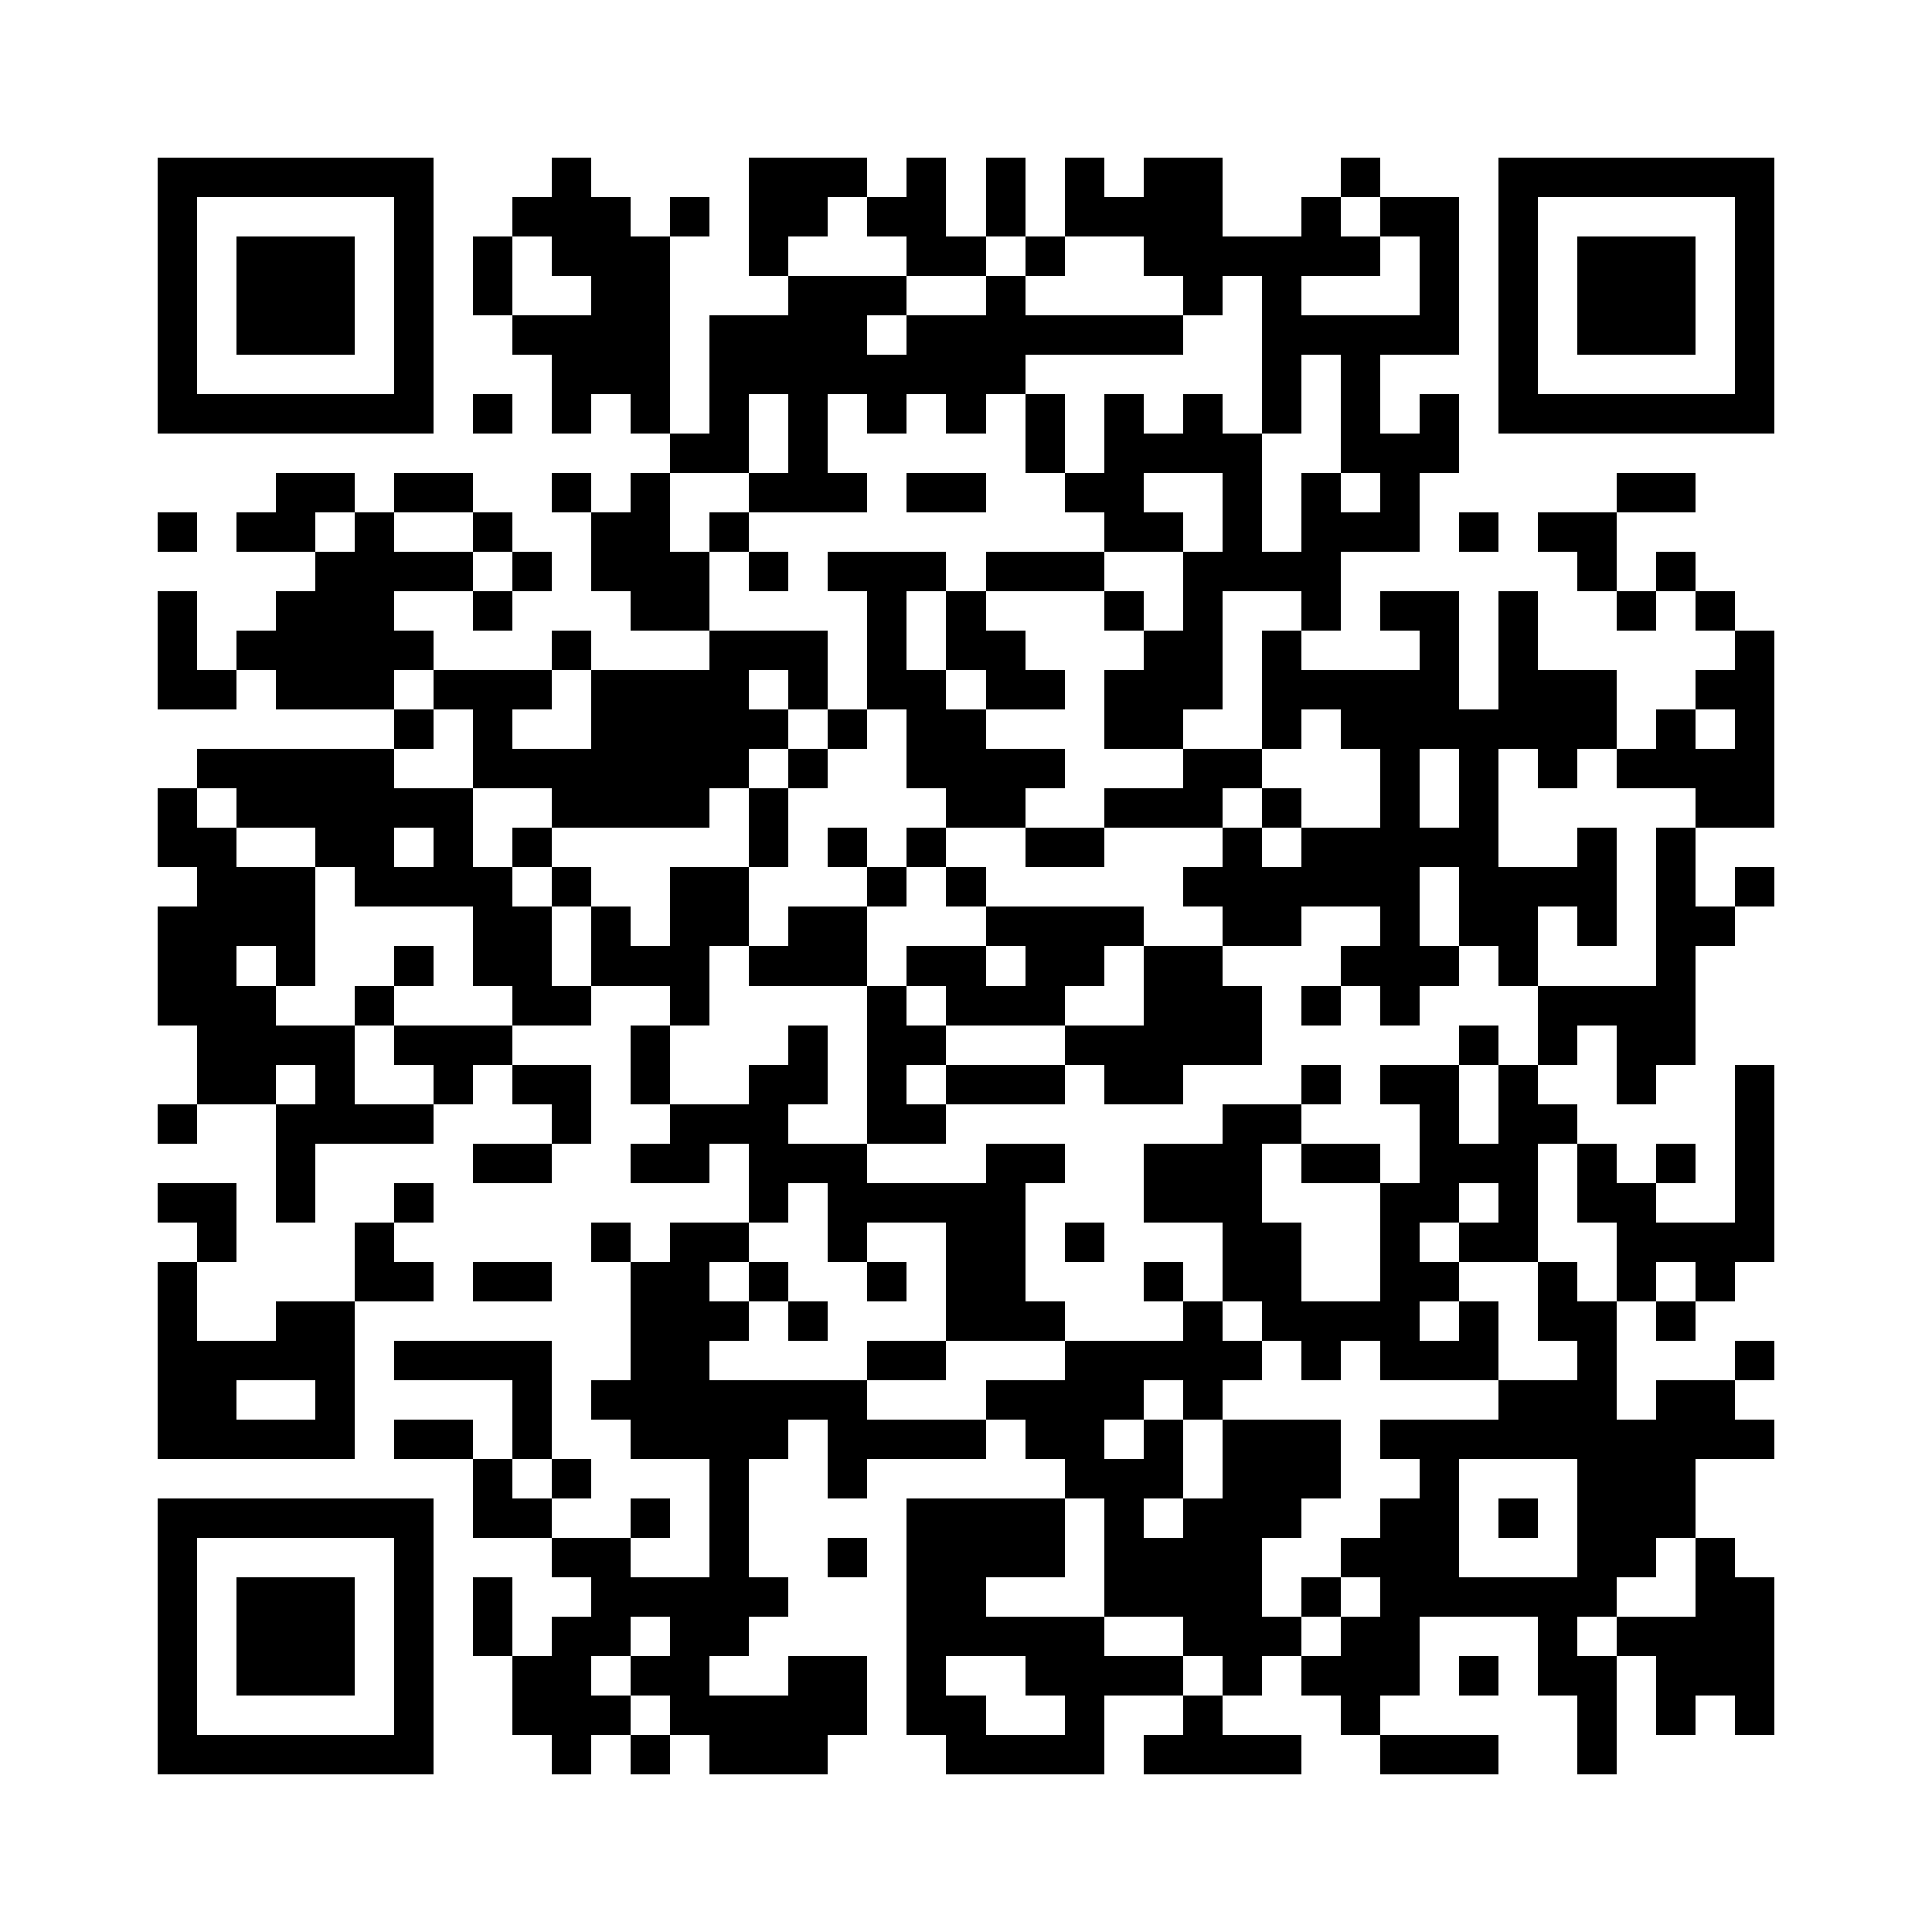
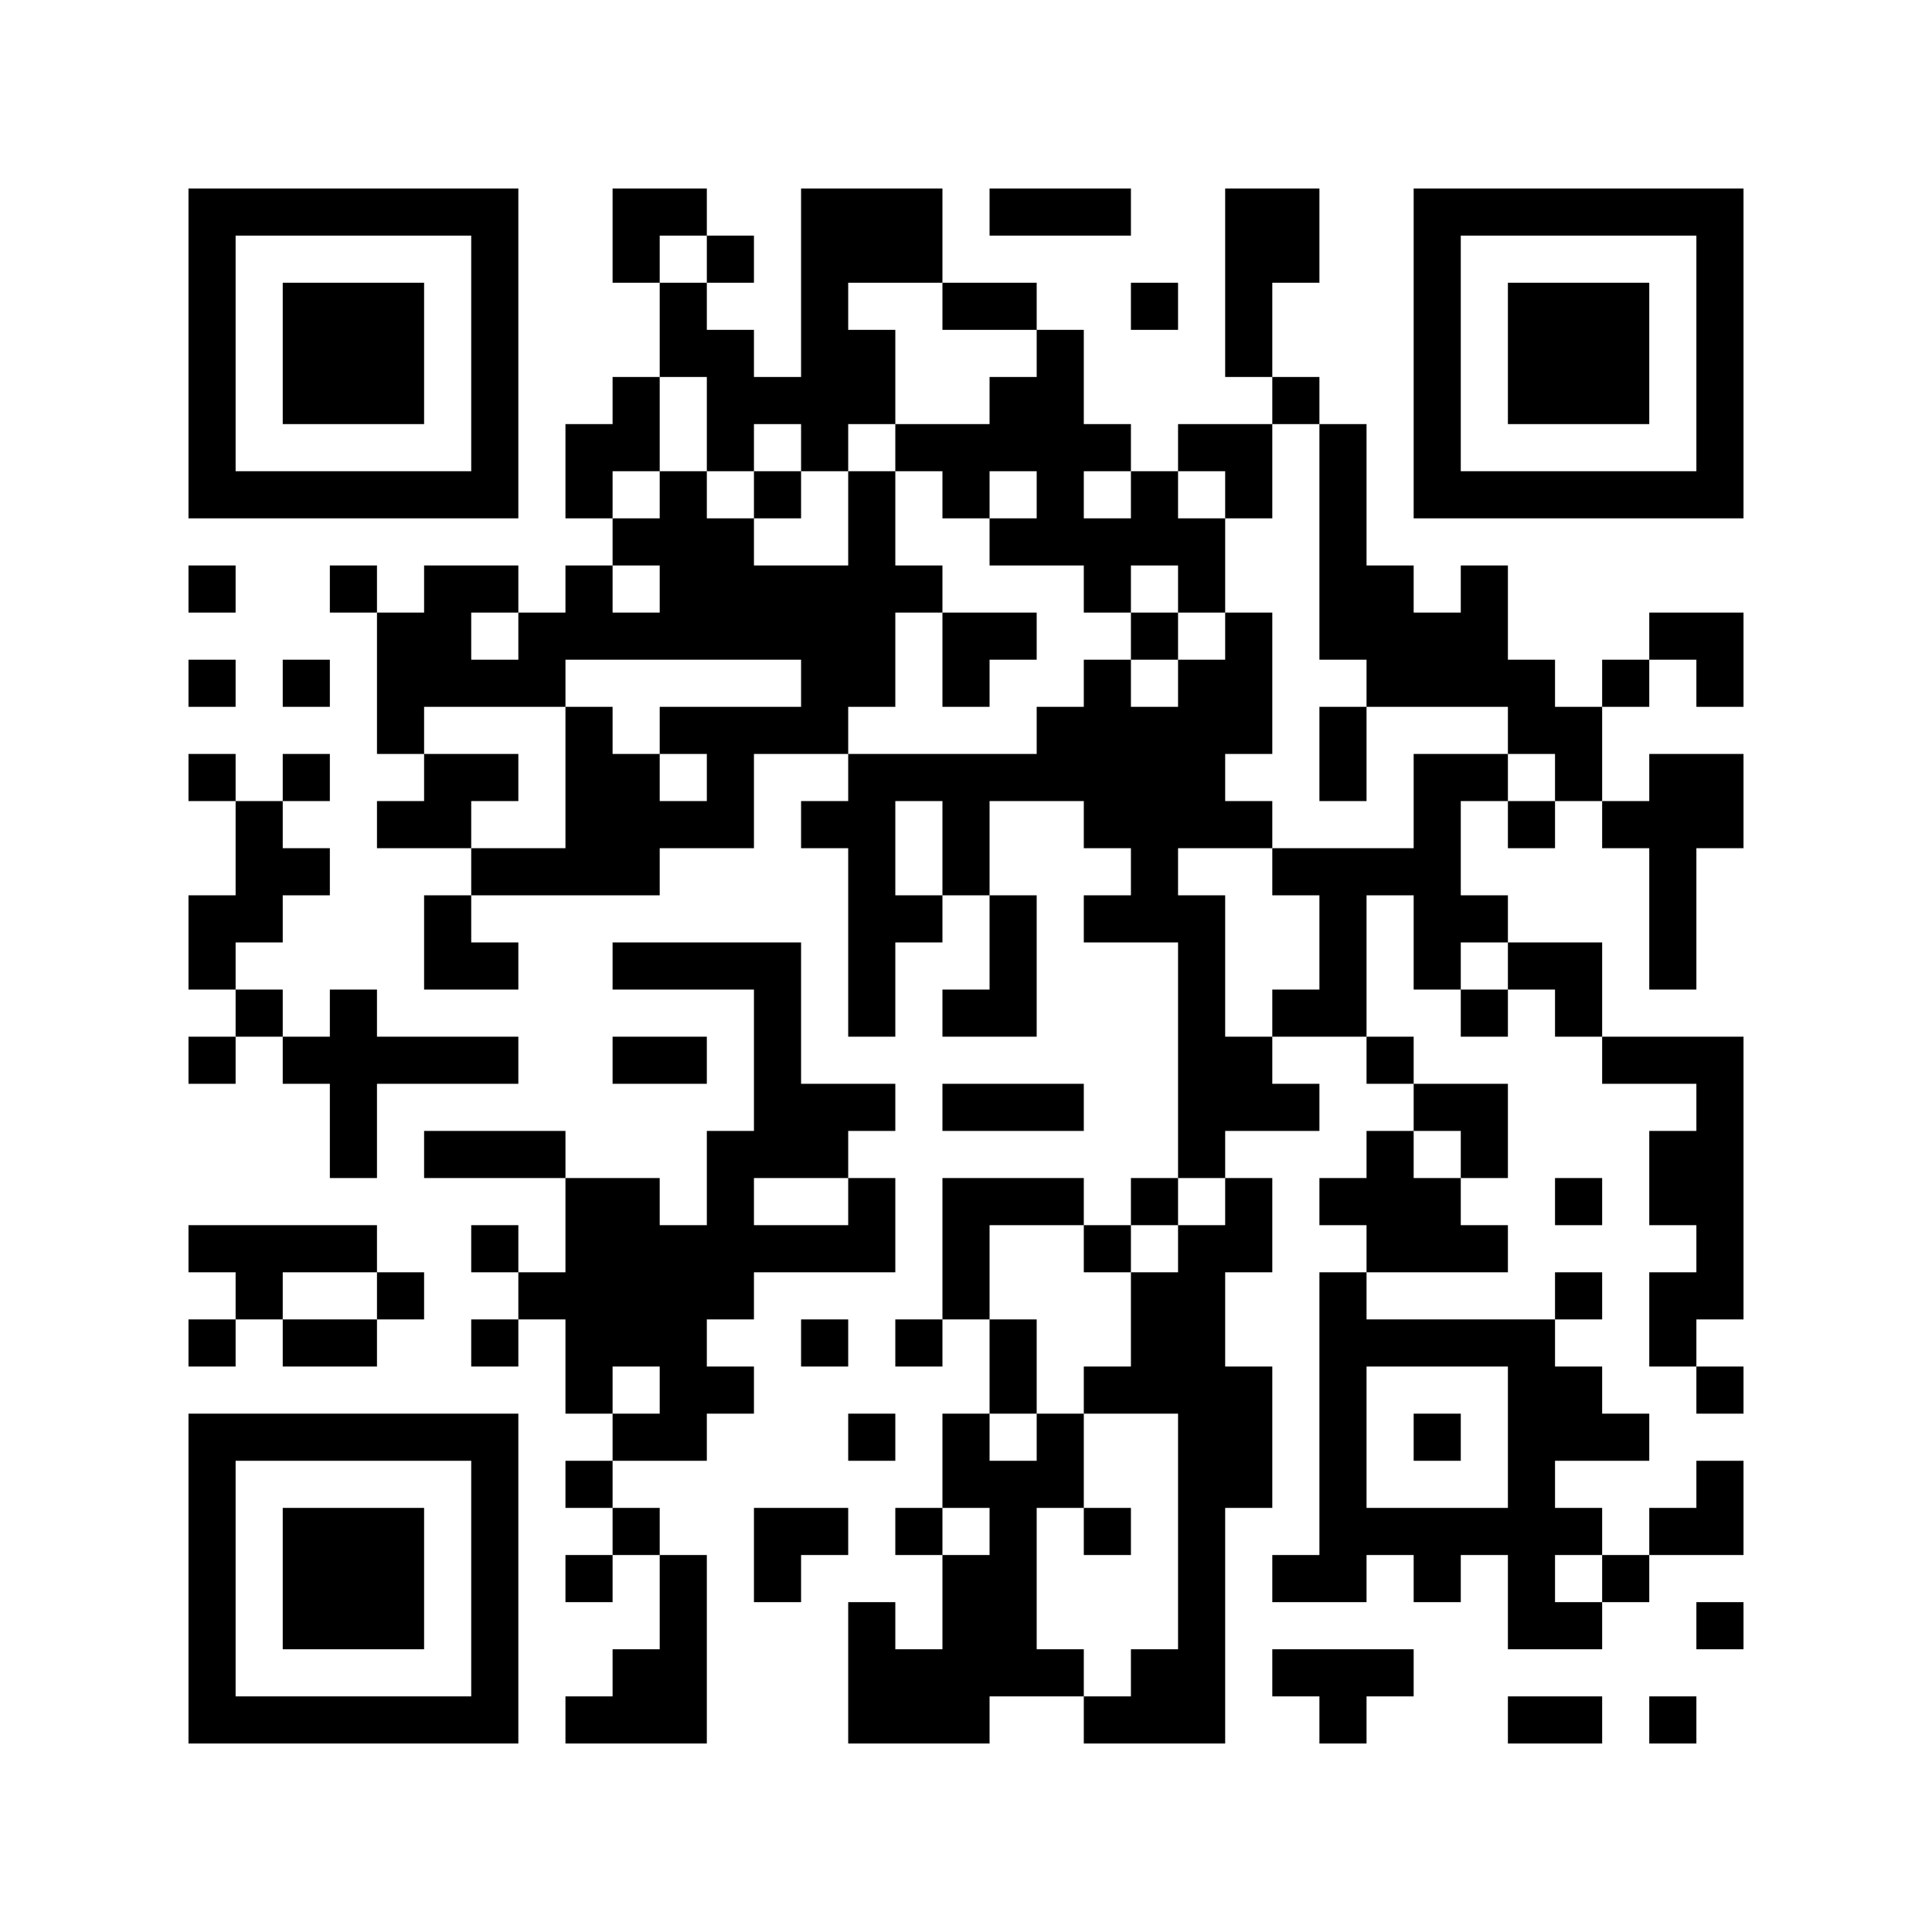
- <svg xmlns="http://www.w3.org/2000/svg" viewBox="0 0 49 49" shape-rendering="crispEdges">
-   <path fill="#ffffff" d="M0 0h49v49H0z" />
-   <path stroke="#000000" d="M4 4.5h7m3 0h1m4 0h3m1 0h1m1 0h1m1 0h1m1 0h2m3 0h1m3 0h7M4 5.5h1m5 0h1m2 0h3m1 0h1m1 0h2m1 0h2m1 0h1m1 0h4m2 0h1m1 0h2m1 0h1m5 0h1M4 6.5h1m1 0h3m1 0h1m1 0h1m1 0h3m2 0h1m3 0h2m1 0h1m2 0h6m1 0h1m1 0h1m1 0h3m1 0h1M4 7.5h1m1 0h3m1 0h1m1 0h1m2 0h2m3 0h3m2 0h1m4 0h1m1 0h1m3 0h1m1 0h1m1 0h3m1 0h1M4 8.5h1m1 0h3m1 0h1m2 0h4m1 0h4m1 0h7m2 0h5m1 0h1m1 0h3m1 0h1M4 9.5h1m5 0h1m3 0h3m1 0h8m6 0h1m1 0h1m3 0h1m5 0h1M4 10.5h7m1 0h1m1 0h1m1 0h1m1 0h1m1 0h1m1 0h1m1 0h1m1 0h1m1 0h1m1 0h1m1 0h1m1 0h1m1 0h1m1 0h7M17 11.5h2m1 0h1m5 0h1m1 0h4m2 0h3M7 12.5h2m1 0h2m2 0h1m1 0h1m2 0h3m1 0h2m2 0h2m2 0h1m1 0h1m1 0h1m5 0h2M4 13.5h1m1 0h2m1 0h1m2 0h1m2 0h2m1 0h1m9 0h2m1 0h1m1 0h3m1 0h1m1 0h2M8 14.5h4m1 0h1m1 0h3m1 0h1m1 0h3m1 0h3m2 0h4m6 0h1m1 0h1M4 15.5h1m2 0h3m2 0h1m3 0h2m4 0h1m1 0h1m3 0h1m1 0h1m2 0h1m1 0h2m1 0h1m2 0h1m1 0h1M4 16.5h1m1 0h5m3 0h1m3 0h3m1 0h1m1 0h2m3 0h2m1 0h1m3 0h1m1 0h1m5 0h1M4 17.5h2m1 0h3m1 0h3m1 0h4m1 0h1m1 0h2m1 0h2m1 0h3m1 0h5m1 0h3m2 0h2M10 18.5h1m1 0h1m2 0h5m1 0h1m1 0h2m3 0h2m2 0h1m1 0h7m1 0h1m1 0h1M5 19.5h5m2 0h7m1 0h1m2 0h4m3 0h2m3 0h1m1 0h1m1 0h1m1 0h4M4 20.5h1m1 0h6m2 0h4m1 0h1m4 0h2m2 0h3m1 0h1m2 0h1m1 0h1m5 0h2M4 21.5h2m2 0h2m1 0h1m1 0h1m5 0h1m1 0h1m1 0h1m2 0h2m3 0h1m1 0h5m2 0h1m1 0h1M5 22.5h3m1 0h4m1 0h1m2 0h2m3 0h1m1 0h1m5 0h6m1 0h4m1 0h1m1 0h1M4 23.5h4m4 0h2m1 0h1m1 0h2m1 0h2m3 0h4m2 0h2m2 0h1m1 0h2m1 0h1m1 0h2M4 24.5h2m1 0h1m2 0h1m1 0h2m1 0h3m1 0h3m1 0h2m1 0h2m1 0h2m3 0h3m1 0h1m3 0h1M4 25.5h3m2 0h1m3 0h2m2 0h1m4 0h1m1 0h3m2 0h3m1 0h1m1 0h1m3 0h4M5 26.5h4m1 0h3m3 0h1m3 0h1m1 0h2m3 0h5m5 0h1m1 0h1m1 0h2M5 27.5h2m1 0h1m2 0h1m1 0h2m1 0h1m2 0h2m1 0h1m1 0h3m1 0h2m3 0h1m1 0h2m1 0h1m2 0h1m2 0h1M4 28.5h1m2 0h4m3 0h1m2 0h3m2 0h2m7 0h2m3 0h1m1 0h2m4 0h1M7 29.5h1m4 0h2m2 0h2m1 0h3m3 0h2m2 0h3m1 0h2m1 0h3m1 0h1m1 0h1m1 0h1M4 30.5h2m1 0h1m2 0h1m8 0h1m1 0h5m3 0h3m3 0h2m1 0h1m1 0h2m2 0h1M5 31.5h1m3 0h1m5 0h1m1 0h2m2 0h1m2 0h2m1 0h1m3 0h2m2 0h1m1 0h2m2 0h4M4 32.5h1m4 0h2m1 0h2m2 0h2m1 0h1m2 0h1m1 0h2m3 0h1m1 0h2m2 0h2m2 0h1m1 0h1m1 0h1M4 33.5h1m2 0h2m7 0h3m1 0h1m3 0h3m3 0h1m1 0h4m1 0h1m1 0h2m1 0h1M4 34.5h5m1 0h4m2 0h2m4 0h2m3 0h5m1 0h1m1 0h3m2 0h1m3 0h1M4 35.5h2m2 0h1m4 0h1m1 0h7m3 0h4m1 0h1m7 0h3m1 0h2M4 36.5h5m1 0h2m1 0h1m2 0h4m1 0h4m1 0h2m1 0h1m1 0h3m1 0h10M12 37.5h1m1 0h1m3 0h1m2 0h1m5 0h3m1 0h3m2 0h1m3 0h3M4 38.5h7m1 0h2m2 0h1m1 0h1m4 0h4m1 0h1m1 0h3m2 0h2m1 0h1m1 0h3M4 39.5h1m5 0h1m3 0h2m2 0h1m2 0h1m1 0h4m1 0h4m2 0h3m3 0h2m1 0h1M4 40.5h1m1 0h3m1 0h1m1 0h1m2 0h5m3 0h2m3 0h4m1 0h1m1 0h6m2 0h2M4 41.5h1m1 0h3m1 0h1m1 0h1m1 0h2m1 0h2m4 0h5m2 0h3m1 0h2m3 0h1m1 0h4M4 42.5h1m1 0h3m1 0h1m2 0h2m1 0h2m2 0h2m1 0h1m2 0h4m1 0h1m1 0h3m1 0h1m1 0h2m1 0h3M4 43.5h1m5 0h1m2 0h3m1 0h5m1 0h2m2 0h1m2 0h1m3 0h1m5 0h1m1 0h1m1 0h1M4 44.5h7m3 0h1m1 0h1m1 0h3m3 0h4m1 0h4m2 0h3m2 0h1" />
+ <svg xmlns="http://www.w3.org/2000/svg" role="img" aria-label="QR code for Bob's Smoke Shop standalone SkyeNet app" version="1.1" width="41px" height="41px" viewBox="0 0 41 41" preserveAspectRatio="xMinYMin meet">
+   <rect width="100%" height="100%" fill="white" cx="0" cy="0" />
+   <path d="M4,4l1,0 0,1 -1,0 0,-1z M5,4l1,0 0,1 -1,0 0,-1z M6,4l1,0 0,1 -1,0 0,-1z M7,4l1,0 0,1 -1,0 0,-1z M8,4l1,0 0,1 -1,0 0,-1z M9,4l1,0 0,1 -1,0 0,-1z M10,4l1,0 0,1 -1,0 0,-1z M13,4l1,0 0,1 -1,0 0,-1z M14,4l1,0 0,1 -1,0 0,-1z M17,4l1,0 0,1 -1,0 0,-1z M18,4l1,0 0,1 -1,0 0,-1z M19,4l1,0 0,1 -1,0 0,-1z M21,4l1,0 0,1 -1,0 0,-1z M22,4l1,0 0,1 -1,0 0,-1z M23,4l1,0 0,1 -1,0 0,-1z M26,4l1,0 0,1 -1,0 0,-1z M27,4l1,0 0,1 -1,0 0,-1z M30,4l1,0 0,1 -1,0 0,-1z M31,4l1,0 0,1 -1,0 0,-1z M32,4l1,0 0,1 -1,0 0,-1z M33,4l1,0 0,1 -1,0 0,-1z M34,4l1,0 0,1 -1,0 0,-1z M35,4l1,0 0,1 -1,0 0,-1z M36,4l1,0 0,1 -1,0 0,-1z M4,5l1,0 0,1 -1,0 0,-1z M10,5l1,0 0,1 -1,0 0,-1z M13,5l1,0 0,1 -1,0 0,-1z M15,5l1,0 0,1 -1,0 0,-1z M17,5l1,0 0,1 -1,0 0,-1z M18,5l1,0 0,1 -1,0 0,-1z M19,5l1,0 0,1 -1,0 0,-1z M26,5l1,0 0,1 -1,0 0,-1z M27,5l1,0 0,1 -1,0 0,-1z M30,5l1,0 0,1 -1,0 0,-1z M36,5l1,0 0,1 -1,0 0,-1z M4,6l1,0 0,1 -1,0 0,-1z M6,6l1,0 0,1 -1,0 0,-1z M7,6l1,0 0,1 -1,0 0,-1z M8,6l1,0 0,1 -1,0 0,-1z M10,6l1,0 0,1 -1,0 0,-1z M14,6l1,0 0,1 -1,0 0,-1z M17,6l1,0 0,1 -1,0 0,-1z M20,6l1,0 0,1 -1,0 0,-1z M21,6l1,0 0,1 -1,0 0,-1z M24,6l1,0 0,1 -1,0 0,-1z M26,6l1,0 0,1 -1,0 0,-1z M30,6l1,0 0,1 -1,0 0,-1z M32,6l1,0 0,1 -1,0 0,-1z M33,6l1,0 0,1 -1,0 0,-1z M34,6l1,0 0,1 -1,0 0,-1z M36,6l1,0 0,1 -1,0 0,-1z M4,7l1,0 0,1 -1,0 0,-1z M6,7l1,0 0,1 -1,0 0,-1z M7,7l1,0 0,1 -1,0 0,-1z M8,7l1,0 0,1 -1,0 0,-1z M10,7l1,0 0,1 -1,0 0,-1z M14,7l1,0 0,1 -1,0 0,-1z M15,7l1,0 0,1 -1,0 0,-1z M17,7l1,0 0,1 -1,0 0,-1z M18,7l1,0 0,1 -1,0 0,-1z M22,7l1,0 0,1 -1,0 0,-1z M26,7l1,0 0,1 -1,0 0,-1z M30,7l1,0 0,1 -1,0 0,-1z M32,7l1,0 0,1 -1,0 0,-1z M33,7l1,0 0,1 -1,0 0,-1z M34,7l1,0 0,1 -1,0 0,-1z M36,7l1,0 0,1 -1,0 0,-1z M4,8l1,0 0,1 -1,0 0,-1z M6,8l1,0 0,1 -1,0 0,-1z M7,8l1,0 0,1 -1,0 0,-1z M8,8l1,0 0,1 -1,0 0,-1z M10,8l1,0 0,1 -1,0 0,-1z M13,8l1,0 0,1 -1,0 0,-1z M15,8l1,0 0,1 -1,0 0,-1z M16,8l1,0 0,1 -1,0 0,-1z M17,8l1,0 0,1 -1,0 0,-1z M18,8l1,0 0,1 -1,0 0,-1z M21,8l1,0 0,1 -1,0 0,-1z M22,8l1,0 0,1 -1,0 0,-1z M27,8l1,0 0,1 -1,0 0,-1z M30,8l1,0 0,1 -1,0 0,-1z M32,8l1,0 0,1 -1,0 0,-1z M33,8l1,0 0,1 -1,0 0,-1z M34,8l1,0 0,1 -1,0 0,-1z M36,8l1,0 0,1 -1,0 0,-1z M4,9l1,0 0,1 -1,0 0,-1z M10,9l1,0 0,1 -1,0 0,-1z M12,9l1,0 0,1 -1,0 0,-1z M13,9l1,0 0,1 -1,0 0,-1z M15,9l1,0 0,1 -1,0 0,-1z M17,9l1,0 0,1 -1,0 0,-1z M19,9l1,0 0,1 -1,0 0,-1z M20,9l1,0 0,1 -1,0 0,-1z M21,9l1,0 0,1 -1,0 0,-1z M22,9l1,0 0,1 -1,0 0,-1z M23,9l1,0 0,1 -1,0 0,-1z M25,9l1,0 0,1 -1,0 0,-1z M26,9l1,0 0,1 -1,0 0,-1z M28,9l1,0 0,1 -1,0 0,-1z M30,9l1,0 0,1 -1,0 0,-1z M36,9l1,0 0,1 -1,0 0,-1z M4,10l1,0 0,1 -1,0 0,-1z M5,10l1,0 0,1 -1,0 0,-1z M6,10l1,0 0,1 -1,0 0,-1z M7,10l1,0 0,1 -1,0 0,-1z M8,10l1,0 0,1 -1,0 0,-1z M9,10l1,0 0,1 -1,0 0,-1z M10,10l1,0 0,1 -1,0 0,-1z M12,10l1,0 0,1 -1,0 0,-1z M14,10l1,0 0,1 -1,0 0,-1z M16,10l1,0 0,1 -1,0 0,-1z M18,10l1,0 0,1 -1,0 0,-1z M20,10l1,0 0,1 -1,0 0,-1z M22,10l1,0 0,1 -1,0 0,-1z M24,10l1,0 0,1 -1,0 0,-1z M26,10l1,0 0,1 -1,0 0,-1z M28,10l1,0 0,1 -1,0 0,-1z M30,10l1,0 0,1 -1,0 0,-1z M31,10l1,0 0,1 -1,0 0,-1z M32,10l1,0 0,1 -1,0 0,-1z M33,10l1,0 0,1 -1,0 0,-1z M34,10l1,0 0,1 -1,0 0,-1z M35,10l1,0 0,1 -1,0 0,-1z M36,10l1,0 0,1 -1,0 0,-1z M13,11l1,0 0,1 -1,0 0,-1z M14,11l1,0 0,1 -1,0 0,-1z M15,11l1,0 0,1 -1,0 0,-1z M18,11l1,0 0,1 -1,0 0,-1z M21,11l1,0 0,1 -1,0 0,-1z M22,11l1,0 0,1 -1,0 0,-1z M23,11l1,0 0,1 -1,0 0,-1z M24,11l1,0 0,1 -1,0 0,-1z M25,11l1,0 0,1 -1,0 0,-1z M28,11l1,0 0,1 -1,0 0,-1z M4,12l1,0 0,1 -1,0 0,-1z M7,12l1,0 0,1 -1,0 0,-1z M9,12l1,0 0,1 -1,0 0,-1z M10,12l1,0 0,1 -1,0 0,-1z M12,12l1,0 0,1 -1,0 0,-1z M14,12l1,0 0,1 -1,0 0,-1z M15,12l1,0 0,1 -1,0 0,-1z M16,12l1,0 0,1 -1,0 0,-1z M17,12l1,0 0,1 -1,0 0,-1z M18,12l1,0 0,1 -1,0 0,-1z M19,12l1,0 0,1 -1,0 0,-1z M23,12l1,0 0,1 -1,0 0,-1z M25,12l1,0 0,1 -1,0 0,-1z M28,12l1,0 0,1 -1,0 0,-1z M29,12l1,0 0,1 -1,0 0,-1z M31,12l1,0 0,1 -1,0 0,-1z M8,13l1,0 0,1 -1,0 0,-1z M9,13l1,0 0,1 -1,0 0,-1z M11,13l1,0 0,1 -1,0 0,-1z M12,13l1,0 0,1 -1,0 0,-1z M13,13l1,0 0,1 -1,0 0,-1z M14,13l1,0 0,1 -1,0 0,-1z M15,13l1,0 0,1 -1,0 0,-1z M16,13l1,0 0,1 -1,0 0,-1z M17,13l1,0 0,1 -1,0 0,-1z M18,13l1,0 0,1 -1,0 0,-1z M20,13l1,0 0,1 -1,0 0,-1z M21,13l1,0 0,1 -1,0 0,-1z M24,13l1,0 0,1 -1,0 0,-1z M26,13l1,0 0,1 -1,0 0,-1z M28,13l1,0 0,1 -1,0 0,-1z M29,13l1,0 0,1 -1,0 0,-1z M30,13l1,0 0,1 -1,0 0,-1z M31,13l1,0 0,1 -1,0 0,-1z M35,13l1,0 0,1 -1,0 0,-1z M36,13l1,0 0,1 -1,0 0,-1z M4,14l1,0 0,1 -1,0 0,-1z M6,14l1,0 0,1 -1,0 0,-1z M8,14l1,0 0,1 -1,0 0,-1z M9,14l1,0 0,1 -1,0 0,-1z M10,14l1,0 0,1 -1,0 0,-1z M11,14l1,0 0,1 -1,0 0,-1z M17,14l1,0 0,1 -1,0 0,-1z M18,14l1,0 0,1 -1,0 0,-1z M20,14l1,0 0,1 -1,0 0,-1z M23,14l1,0 0,1 -1,0 0,-1z M25,14l1,0 0,1 -1,0 0,-1z M26,14l1,0 0,1 -1,0 0,-1z M29,14l1,0 0,1 -1,0 0,-1z M30,14l1,0 0,1 -1,0 0,-1z M31,14l1,0 0,1 -1,0 0,-1z M32,14l1,0 0,1 -1,0 0,-1z M34,14l1,0 0,1 -1,0 0,-1z M36,14l1,0 0,1 -1,0 0,-1z M8,15l1,0 0,1 -1,0 0,-1z M12,15l1,0 0,1 -1,0 0,-1z M14,15l1,0 0,1 -1,0 0,-1z M15,15l1,0 0,1 -1,0 0,-1z M16,15l1,0 0,1 -1,0 0,-1z M17,15l1,0 0,1 -1,0 0,-1z M22,15l1,0 0,1 -1,0 0,-1z M23,15l1,0 0,1 -1,0 0,-1z M24,15l1,0 0,1 -1,0 0,-1z M25,15l1,0 0,1 -1,0 0,-1z M26,15l1,0 0,1 -1,0 0,-1z M28,15l1,0 0,1 -1,0 0,-1z M32,15l1,0 0,1 -1,0 0,-1z M33,15l1,0 0,1 -1,0 0,-1z M4,16l1,0 0,1 -1,0 0,-1z M6,16l1,0 0,1 -1,0 0,-1z M9,16l1,0 0,1 -1,0 0,-1z M10,16l1,0 0,1 -1,0 0,-1z M12,16l1,0 0,1 -1,0 0,-1z M13,16l1,0 0,1 -1,0 0,-1z M15,16l1,0 0,1 -1,0 0,-1z M18,16l1,0 0,1 -1,0 0,-1z M19,16l1,0 0,1 -1,0 0,-1z M20,16l1,0 0,1 -1,0 0,-1z M21,16l1,0 0,1 -1,0 0,-1z M22,16l1,0 0,1 -1,0 0,-1z M23,16l1,0 0,1 -1,0 0,-1z M24,16l1,0 0,1 -1,0 0,-1z M25,16l1,0 0,1 -1,0 0,-1z M28,16l1,0 0,1 -1,0 0,-1z M30,16l1,0 0,1 -1,0 0,-1z M31,16l1,0 0,1 -1,0 0,-1z M33,16l1,0 0,1 -1,0 0,-1z M35,16l1,0 0,1 -1,0 0,-1z M36,16l1,0 0,1 -1,0 0,-1z M5,17l1,0 0,1 -1,0 0,-1z M8,17l1,0 0,1 -1,0 0,-1z M9,17l1,0 0,1 -1,0 0,-1z M12,17l1,0 0,1 -1,0 0,-1z M13,17l1,0 0,1 -1,0 0,-1z M14,17l1,0 0,1 -1,0 0,-1z M15,17l1,0 0,1 -1,0 0,-1z M17,17l1,0 0,1 -1,0 0,-1z M18,17l1,0 0,1 -1,0 0,-1z M20,17l1,0 0,1 -1,0 0,-1z M23,17l1,0 0,1 -1,0 0,-1z M24,17l1,0 0,1 -1,0 0,-1z M25,17l1,0 0,1 -1,0 0,-1z M26,17l1,0 0,1 -1,0 0,-1z M30,17l1,0 0,1 -1,0 0,-1z M32,17l1,0 0,1 -1,0 0,-1z M34,17l1,0 0,1 -1,0 0,-1z M35,17l1,0 0,1 -1,0 0,-1z M36,17l1,0 0,1 -1,0 0,-1z M5,18l1,0 0,1 -1,0 0,-1z M6,18l1,0 0,1 -1,0 0,-1z M10,18l1,0 0,1 -1,0 0,-1z M11,18l1,0 0,1 -1,0 0,-1z M12,18l1,0 0,1 -1,0 0,-1z M13,18l1,0 0,1 -1,0 0,-1z M18,18l1,0 0,1 -1,0 0,-1z M20,18l1,0 0,1 -1,0 0,-1z M24,18l1,0 0,1 -1,0 0,-1z M27,18l1,0 0,1 -1,0 0,-1z M28,18l1,0 0,1 -1,0 0,-1z M29,18l1,0 0,1 -1,0 0,-1z M30,18l1,0 0,1 -1,0 0,-1z M35,18l1,0 0,1 -1,0 0,-1z M4,19l1,0 0,1 -1,0 0,-1z M5,19l1,0 0,1 -1,0 0,-1z M9,19l1,0 0,1 -1,0 0,-1z M18,19l1,0 0,1 -1,0 0,-1z M19,19l1,0 0,1 -1,0 0,-1z M21,19l1,0 0,1 -1,0 0,-1z M23,19l1,0 0,1 -1,0 0,-1z M24,19l1,0 0,1 -1,0 0,-1z M25,19l1,0 0,1 -1,0 0,-1z M28,19l1,0 0,1 -1,0 0,-1z M30,19l1,0 0,1 -1,0 0,-1z M31,19l1,0 0,1 -1,0 0,-1z M35,19l1,0 0,1 -1,0 0,-1z M4,20l1,0 0,1 -1,0 0,-1z M9,20l1,0 0,1 -1,0 0,-1z M10,20l1,0 0,1 -1,0 0,-1z M13,20l1,0 0,1 -1,0 0,-1z M14,20l1,0 0,1 -1,0 0,-1z M15,20l1,0 0,1 -1,0 0,-1z M16,20l1,0 0,1 -1,0 0,-1z M18,20l1,0 0,1 -1,0 0,-1z M21,20l1,0 0,1 -1,0 0,-1z M25,20l1,0 0,1 -1,0 0,-1z M28,20l1,0 0,1 -1,0 0,-1z M30,20l1,0 0,1 -1,0 0,-1z M32,20l1,0 0,1 -1,0 0,-1z M33,20l1,0 0,1 -1,0 0,-1z M35,20l1,0 0,1 -1,0 0,-1z M5,21l1,0 0,1 -1,0 0,-1z M7,21l1,0 0,1 -1,0 0,-1z M16,21l1,0 0,1 -1,0 0,-1z M18,21l1,0 0,1 -1,0 0,-1z M20,21l1,0 0,1 -1,0 0,-1z M21,21l1,0 0,1 -1,0 0,-1z M25,21l1,0 0,1 -1,0 0,-1z M27,21l1,0 0,1 -1,0 0,-1z M28,21l1,0 0,1 -1,0 0,-1z M31,21l1,0 0,1 -1,0 0,-1z M33,21l1,0 0,1 -1,0 0,-1z M4,22l1,0 0,1 -1,0 0,-1z M6,22l1,0 0,1 -1,0 0,-1z M7,22l1,0 0,1 -1,0 0,-1z M8,22l1,0 0,1 -1,0 0,-1z M9,22l1,0 0,1 -1,0 0,-1z M10,22l1,0 0,1 -1,0 0,-1z M13,22l1,0 0,1 -1,0 0,-1z M14,22l1,0 0,1 -1,0 0,-1z M16,22l1,0 0,1 -1,0 0,-1z M25,22l1,0 0,1 -1,0 0,-1z M26,22l1,0 0,1 -1,0 0,-1z M29,22l1,0 0,1 -1,0 0,-1z M34,22l1,0 0,1 -1,0 0,-1z M35,22l1,0 0,1 -1,0 0,-1z M36,22l1,0 0,1 -1,0 0,-1z M7,23l1,0 0,1 -1,0 0,-1z M16,23l1,0 0,1 -1,0 0,-1z M17,23l1,0 0,1 -1,0 0,-1z M18,23l1,0 0,1 -1,0 0,-1z M20,23l1,0 0,1 -1,0 0,-1z M21,23l1,0 0,1 -1,0 0,-1z M22,23l1,0 0,1 -1,0 0,-1z M25,23l1,0 0,1 -1,0 0,-1z M26,23l1,0 0,1 -1,0 0,-1z M27,23l1,0 0,1 -1,0 0,-1z M30,23l1,0 0,1 -1,0 0,-1z M31,23l1,0 0,1 -1,0 0,-1z M36,23l1,0 0,1 -1,0 0,-1z M7,24l1,0 0,1 -1,0 0,-1z M9,24l1,0 0,1 -1,0 0,-1z M10,24l1,0 0,1 -1,0 0,-1z M11,24l1,0 0,1 -1,0 0,-1z M15,24l1,0 0,1 -1,0 0,-1z M16,24l1,0 0,1 -1,0 0,-1z M17,24l1,0 0,1 -1,0 0,-1z M25,24l1,0 0,1 -1,0 0,-1z M29,24l1,0 0,1 -1,0 0,-1z M31,24l1,0 0,1 -1,0 0,-1z M35,24l1,0 0,1 -1,0 0,-1z M36,24l1,0 0,1 -1,0 0,-1z M12,25l1,0 0,1 -1,0 0,-1z M13,25l1,0 0,1 -1,0 0,-1z M15,25l1,0 0,1 -1,0 0,-1z M18,25l1,0 0,1 -1,0 0,-1z M20,25l1,0 0,1 -1,0 0,-1z M21,25l1,0 0,1 -1,0 0,-1z M22,25l1,0 0,1 -1,0 0,-1z M24,25l1,0 0,1 -1,0 0,-1z M26,25l1,0 0,1 -1,0 0,-1z M28,25l1,0 0,1 -1,0 0,-1z M29,25l1,0 0,1 -1,0 0,-1z M30,25l1,0 0,1 -1,0 0,-1z M33,25l1,0 0,1 -1,0 0,-1z M35,25l1,0 0,1 -1,0 0,-1z M36,25l1,0 0,1 -1,0 0,-1z M4,26l1,0 0,1 -1,0 0,-1z M5,26l1,0 0,1 -1,0 0,-1z M6,26l1,0 0,1 -1,0 0,-1z M7,26l1,0 0,1 -1,0 0,-1z M10,26l1,0 0,1 -1,0 0,-1z M12,26l1,0 0,1 -1,0 0,-1z M13,26l1,0 0,1 -1,0 0,-1z M14,26l1,0 0,1 -1,0 0,-1z M15,26l1,0 0,1 -1,0 0,-1z M16,26l1,0 0,1 -1,0 0,-1z M17,26l1,0 0,1 -1,0 0,-1z M18,26l1,0 0,1 -1,0 0,-1z M20,26l1,0 0,1 -1,0 0,-1z M23,26l1,0 0,1 -1,0 0,-1z M25,26l1,0 0,1 -1,0 0,-1z M26,26l1,0 0,1 -1,0 0,-1z M29,26l1,0 0,1 -1,0 0,-1z M30,26l1,0 0,1 -1,0 0,-1z M31,26l1,0 0,1 -1,0 0,-1z M36,26l1,0 0,1 -1,0 0,-1z M5,27l1,0 0,1 -1,0 0,-1z M8,27l1,0 0,1 -1,0 0,-1z M11,27l1,0 0,1 -1,0 0,-1z M12,27l1,0 0,1 -1,0 0,-1z M13,27l1,0 0,1 -1,0 0,-1z M14,27l1,0 0,1 -1,0 0,-1z M15,27l1,0 0,1 -1,0 0,-1z M20,27l1,0 0,1 -1,0 0,-1z M24,27l1,0 0,1 -1,0 0,-1z M25,27l1,0 0,1 -1,0 0,-1z M28,27l1,0 0,1 -1,0 0,-1z M33,27l1,0 0,1 -1,0 0,-1z M35,27l1,0 0,1 -1,0 0,-1z M36,27l1,0 0,1 -1,0 0,-1z M4,28l1,0 0,1 -1,0 0,-1z M6,28l1,0 0,1 -1,0 0,-1z M7,28l1,0 0,1 -1,0 0,-1z M10,28l1,0 0,1 -1,0 0,-1z M12,28l1,0 0,1 -1,0 0,-1z M13,28l1,0 0,1 -1,0 0,-1z M14,28l1,0 0,1 -1,0 0,-1z M17,28l1,0 0,1 -1,0 0,-1z M19,28l1,0 0,1 -1,0 0,-1z M21,28l1,0 0,1 -1,0 0,-1z M24,28l1,0 0,1 -1,0 0,-1z M25,28l1,0 0,1 -1,0 0,-1z M28,28l1,0 0,1 -1,0 0,-1z M29,28l1,0 0,1 -1,0 0,-1z M30,28l1,0 0,1 -1,0 0,-1z M31,28l1,0 0,1 -1,0 0,-1z M32,28l1,0 0,1 -1,0 0,-1z M35,28l1,0 0,1 -1,0 0,-1z M12,29l1,0 0,1 -1,0 0,-1z M14,29l1,0 0,1 -1,0 0,-1z M15,29l1,0 0,1 -1,0 0,-1z M21,29l1,0 0,1 -1,0 0,-1z M23,29l1,0 0,1 -1,0 0,-1z M24,29l1,0 0,1 -1,0 0,-1z M25,29l1,0 0,1 -1,0 0,-1z M26,29l1,0 0,1 -1,0 0,-1z M28,29l1,0 0,1 -1,0 0,-1z M32,29l1,0 0,1 -1,0 0,-1z M33,29l1,0 0,1 -1,0 0,-1z M36,29l1,0 0,1 -1,0 0,-1z M4,30l1,0 0,1 -1,0 0,-1z M5,30l1,0 0,1 -1,0 0,-1z M6,30l1,0 0,1 -1,0 0,-1z M7,30l1,0 0,1 -1,0 0,-1z M8,30l1,0 0,1 -1,0 0,-1z M9,30l1,0 0,1 -1,0 0,-1z M10,30l1,0 0,1 -1,0 0,-1z M13,30l1,0 0,1 -1,0 0,-1z M14,30l1,0 0,1 -1,0 0,-1z M18,30l1,0 0,1 -1,0 0,-1z M20,30l1,0 0,1 -1,0 0,-1z M22,30l1,0 0,1 -1,0 0,-1z M25,30l1,0 0,1 -1,0 0,-1z M26,30l1,0 0,1 -1,0 0,-1z M28,30l1,0 0,1 -1,0 0,-1z M30,30l1,0 0,1 -1,0 0,-1z M32,30l1,0 0,1 -1,0 0,-1z M33,30l1,0 0,1 -1,0 0,-1z M34,30l1,0 0,1 -1,0 0,-1z M4,31l1,0 0,1 -1,0 0,-1z M10,31l1,0 0,1 -1,0 0,-1z M12,31l1,0 0,1 -1,0 0,-1z M20,31l1,0 0,1 -1,0 0,-1z M21,31l1,0 0,1 -1,0 0,-1z M22,31l1,0 0,1 -1,0 0,-1z M25,31l1,0 0,1 -1,0 0,-1z M26,31l1,0 0,1 -1,0 0,-1z M28,31l1,0 0,1 -1,0 0,-1z M32,31l1,0 0,1 -1,0 0,-1z M36,31l1,0 0,1 -1,0 0,-1z M4,32l1,0 0,1 -1,0 0,-1z M6,32l1,0 0,1 -1,0 0,-1z M7,32l1,0 0,1 -1,0 0,-1z M8,32l1,0 0,1 -1,0 0,-1z M10,32l1,0 0,1 -1,0 0,-1z M13,32l1,0 0,1 -1,0 0,-1z M16,32l1,0 0,1 -1,0 0,-1z M17,32l1,0 0,1 -1,0 0,-1z M19,32l1,0 0,1 -1,0 0,-1z M21,32l1,0 0,1 -1,0 0,-1z M23,32l1,0 0,1 -1,0 0,-1z M25,32l1,0 0,1 -1,0 0,-1z M28,32l1,0 0,1 -1,0 0,-1z M29,32l1,0 0,1 -1,0 0,-1z M30,32l1,0 0,1 -1,0 0,-1z M31,32l1,0 0,1 -1,0 0,-1z M32,32l1,0 0,1 -1,0 0,-1z M33,32l1,0 0,1 -1,0 0,-1z M35,32l1,0 0,1 -1,0 0,-1z M36,32l1,0 0,1 -1,0 0,-1z M4,33l1,0 0,1 -1,0 0,-1z M6,33l1,0 0,1 -1,0 0,-1z M7,33l1,0 0,1 -1,0 0,-1z M8,33l1,0 0,1 -1,0 0,-1z M10,33l1,0 0,1 -1,0 0,-1z M12,33l1,0 0,1 -1,0 0,-1z M14,33l1,0 0,1 -1,0 0,-1z M16,33l1,0 0,1 -1,0 0,-1z M20,33l1,0 0,1 -1,0 0,-1z M21,33l1,0 0,1 -1,0 0,-1z M25,33l1,0 0,1 -1,0 0,-1z M27,33l1,0 0,1 -1,0 0,-1z M28,33l1,0 0,1 -1,0 0,-1z M30,33l1,0 0,1 -1,0 0,-1z M32,33l1,0 0,1 -1,0 0,-1z M34,33l1,0 0,1 -1,0 0,-1z M4,34l1,0 0,1 -1,0 0,-1z M6,34l1,0 0,1 -1,0 0,-1z M7,34l1,0 0,1 -1,0 0,-1z M8,34l1,0 0,1 -1,0 0,-1z M10,34l1,0 0,1 -1,0 0,-1z M14,34l1,0 0,1 -1,0 0,-1z M18,34l1,0 0,1 -1,0 0,-1z M20,34l1,0 0,1 -1,0 0,-1z M21,34l1,0 0,1 -1,0 0,-1z M25,34l1,0 0,1 -1,0 0,-1z M32,34l1,0 0,1 -1,0 0,-1z M33,34l1,0 0,1 -1,0 0,-1z M36,34l1,0 0,1 -1,0 0,-1z M4,35l1,0 0,1 -1,0 0,-1z M10,35l1,0 0,1 -1,0 0,-1z M13,35l1,0 0,1 -1,0 0,-1z M14,35l1,0 0,1 -1,0 0,-1z M18,35l1,0 0,1 -1,0 0,-1z M19,35l1,0 0,1 -1,0 0,-1z M20,35l1,0 0,1 -1,0 0,-1z M21,35l1,0 0,1 -1,0 0,-1z M22,35l1,0 0,1 -1,0 0,-1z M24,35l1,0 0,1 -1,0 0,-1z M25,35l1,0 0,1 -1,0 0,-1z M27,35l1,0 0,1 -1,0 0,-1z M28,35l1,0 0,1 -1,0 0,-1z M29,35l1,0 0,1 -1,0 0,-1z M4,36l1,0 0,1 -1,0 0,-1z M5,36l1,0 0,1 -1,0 0,-1z M6,36l1,0 0,1 -1,0 0,-1z M7,36l1,0 0,1 -1,0 0,-1z M8,36l1,0 0,1 -1,0 0,-1z M9,36l1,0 0,1 -1,0 0,-1z M10,36l1,0 0,1 -1,0 0,-1z M12,36l1,0 0,1 -1,0 0,-1z M13,36l1,0 0,1 -1,0 0,-1z M14,36l1,0 0,1 -1,0 0,-1z M18,36l1,0 0,1 -1,0 0,-1z M19,36l1,0 0,1 -1,0 0,-1z M20,36l1,0 0,1 -1,0 0,-1z M23,36l1,0 0,1 -1,0 0,-1z M24,36l1,0 0,1 -1,0 0,-1z M25,36l1,0 0,1 -1,0 0,-1z M28,36l1,0 0,1 -1,0 0,-1z M32,36l1,0 0,1 -1,0 0,-1z M33,36l1,0 0,1 -1,0 0,-1z M35,36l1,0 0,1 -1,0 0,-1z " stroke="transparent" fill="black" />
</svg>
